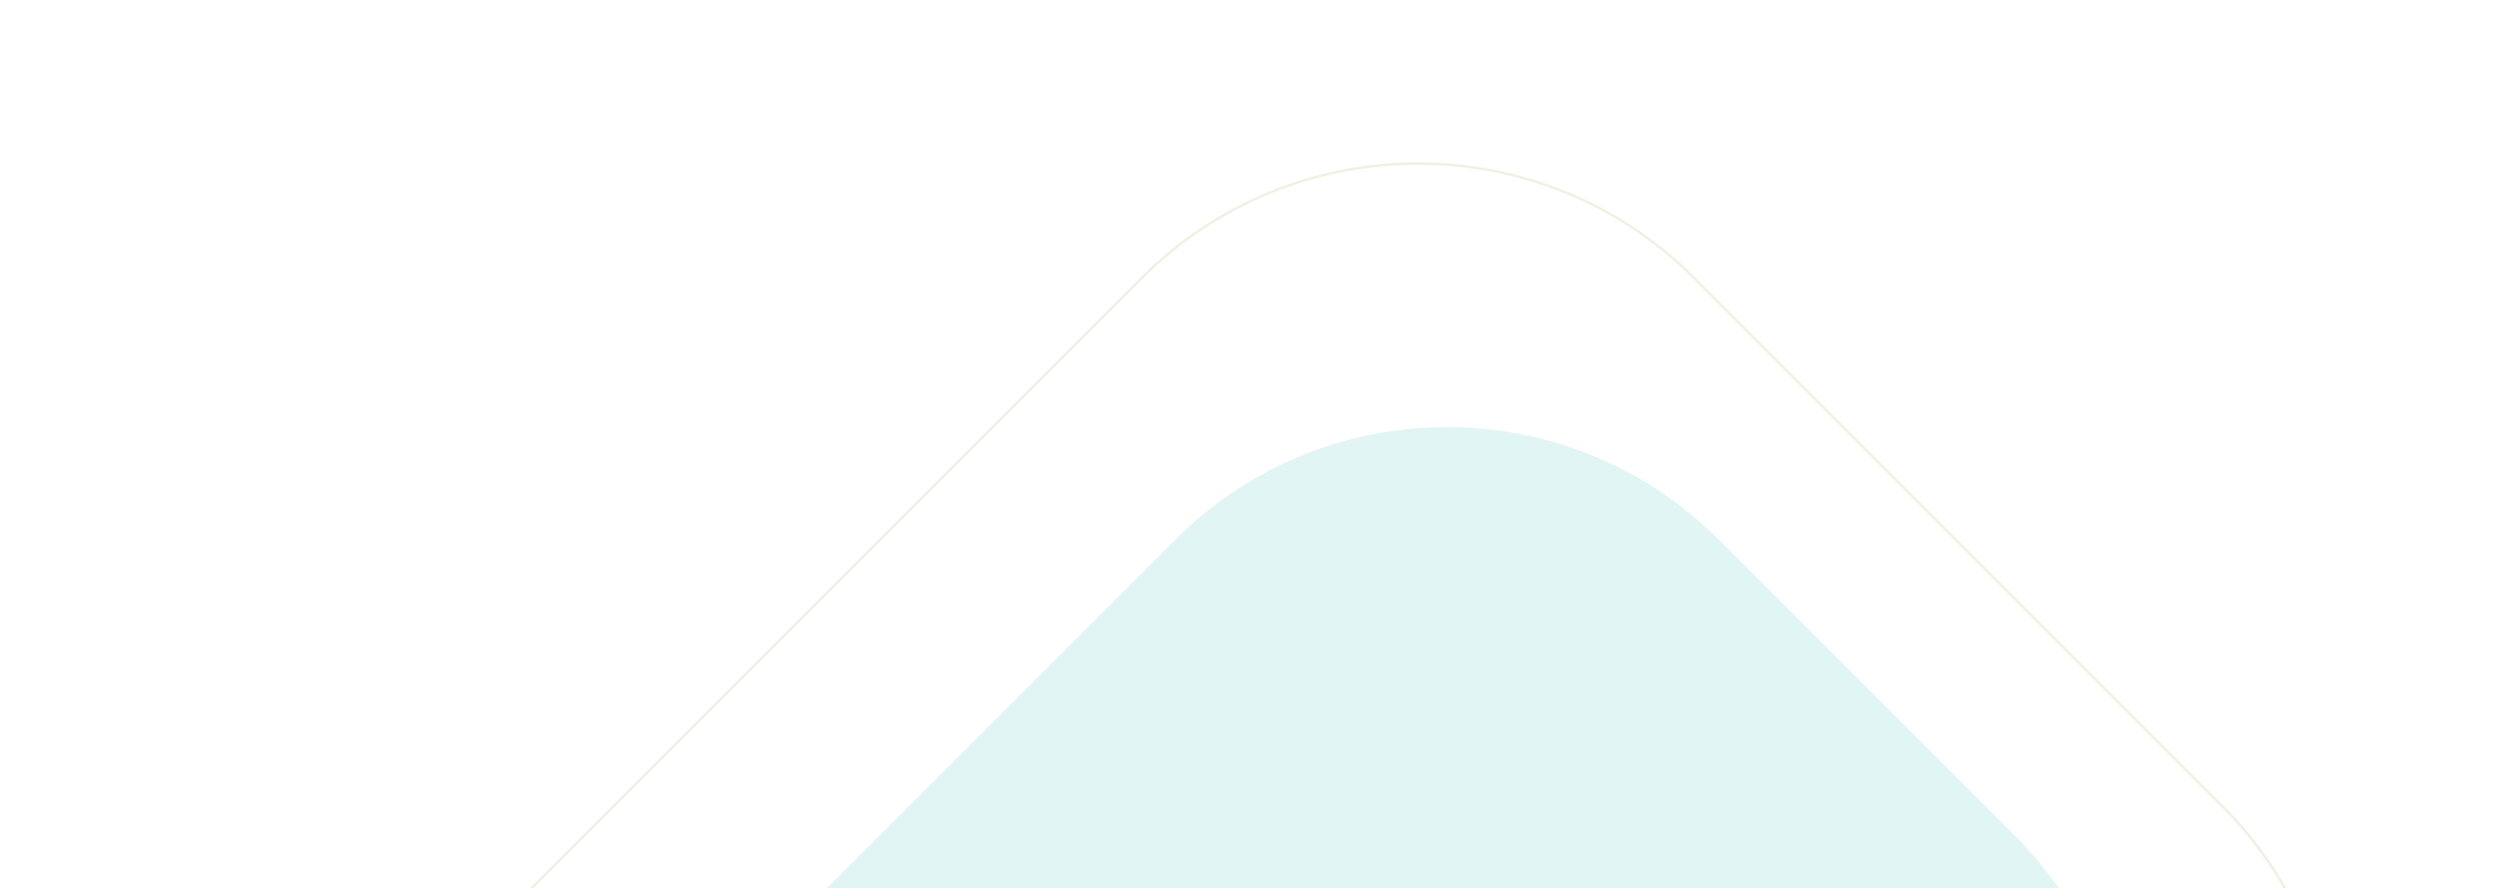
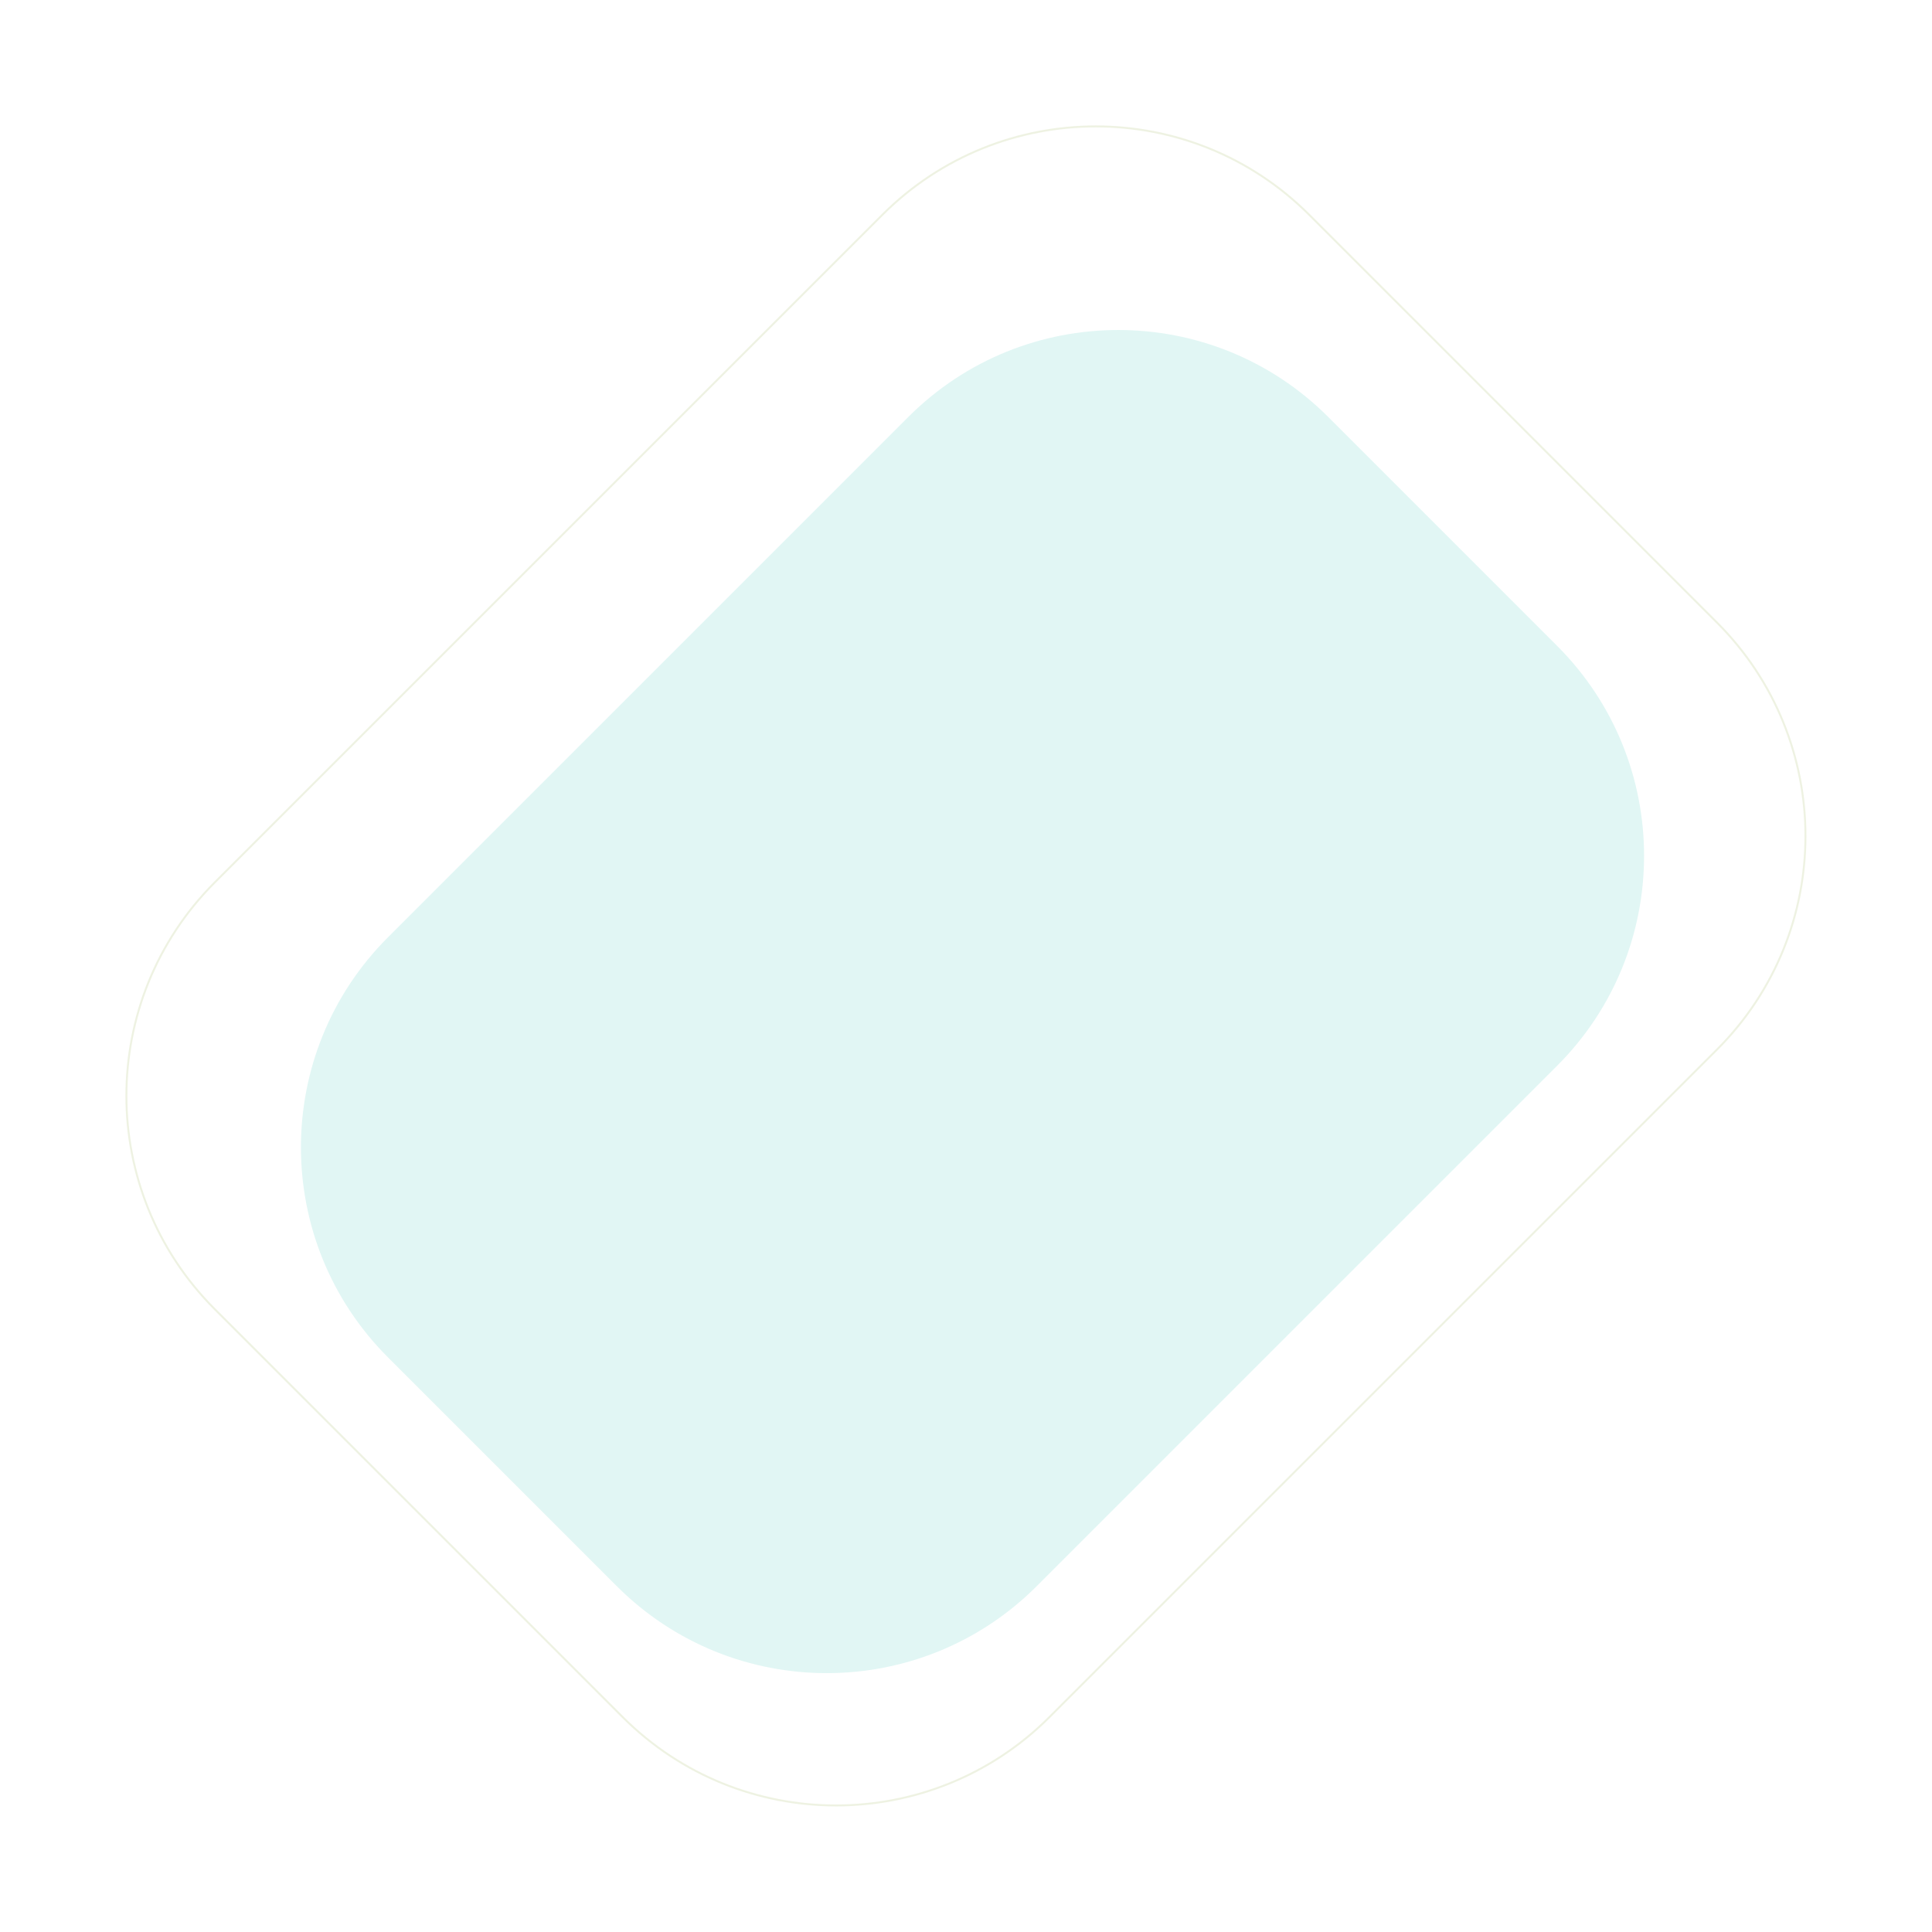
- <svg xmlns="http://www.w3.org/2000/svg" width="989" height="351" viewBox="0 0 989 351" fill="none">
+ <svg xmlns="http://www.w3.org/2000/svg" width="989" height="989" viewBox="0 0 989 989" fill="none">
  <rect x="0.707" y="560.943" width="792.293" height="604.263" rx="154.5" transform="rotate(-45 0.707107 560.943)" stroke="#EEF2E2" />
  <rect x="91.088" y="587.321" width="680.738" height="469.7" rx="152" transform="rotate(-45 91.0885 587.321)" fill="#E1F6F4" />
</svg>
